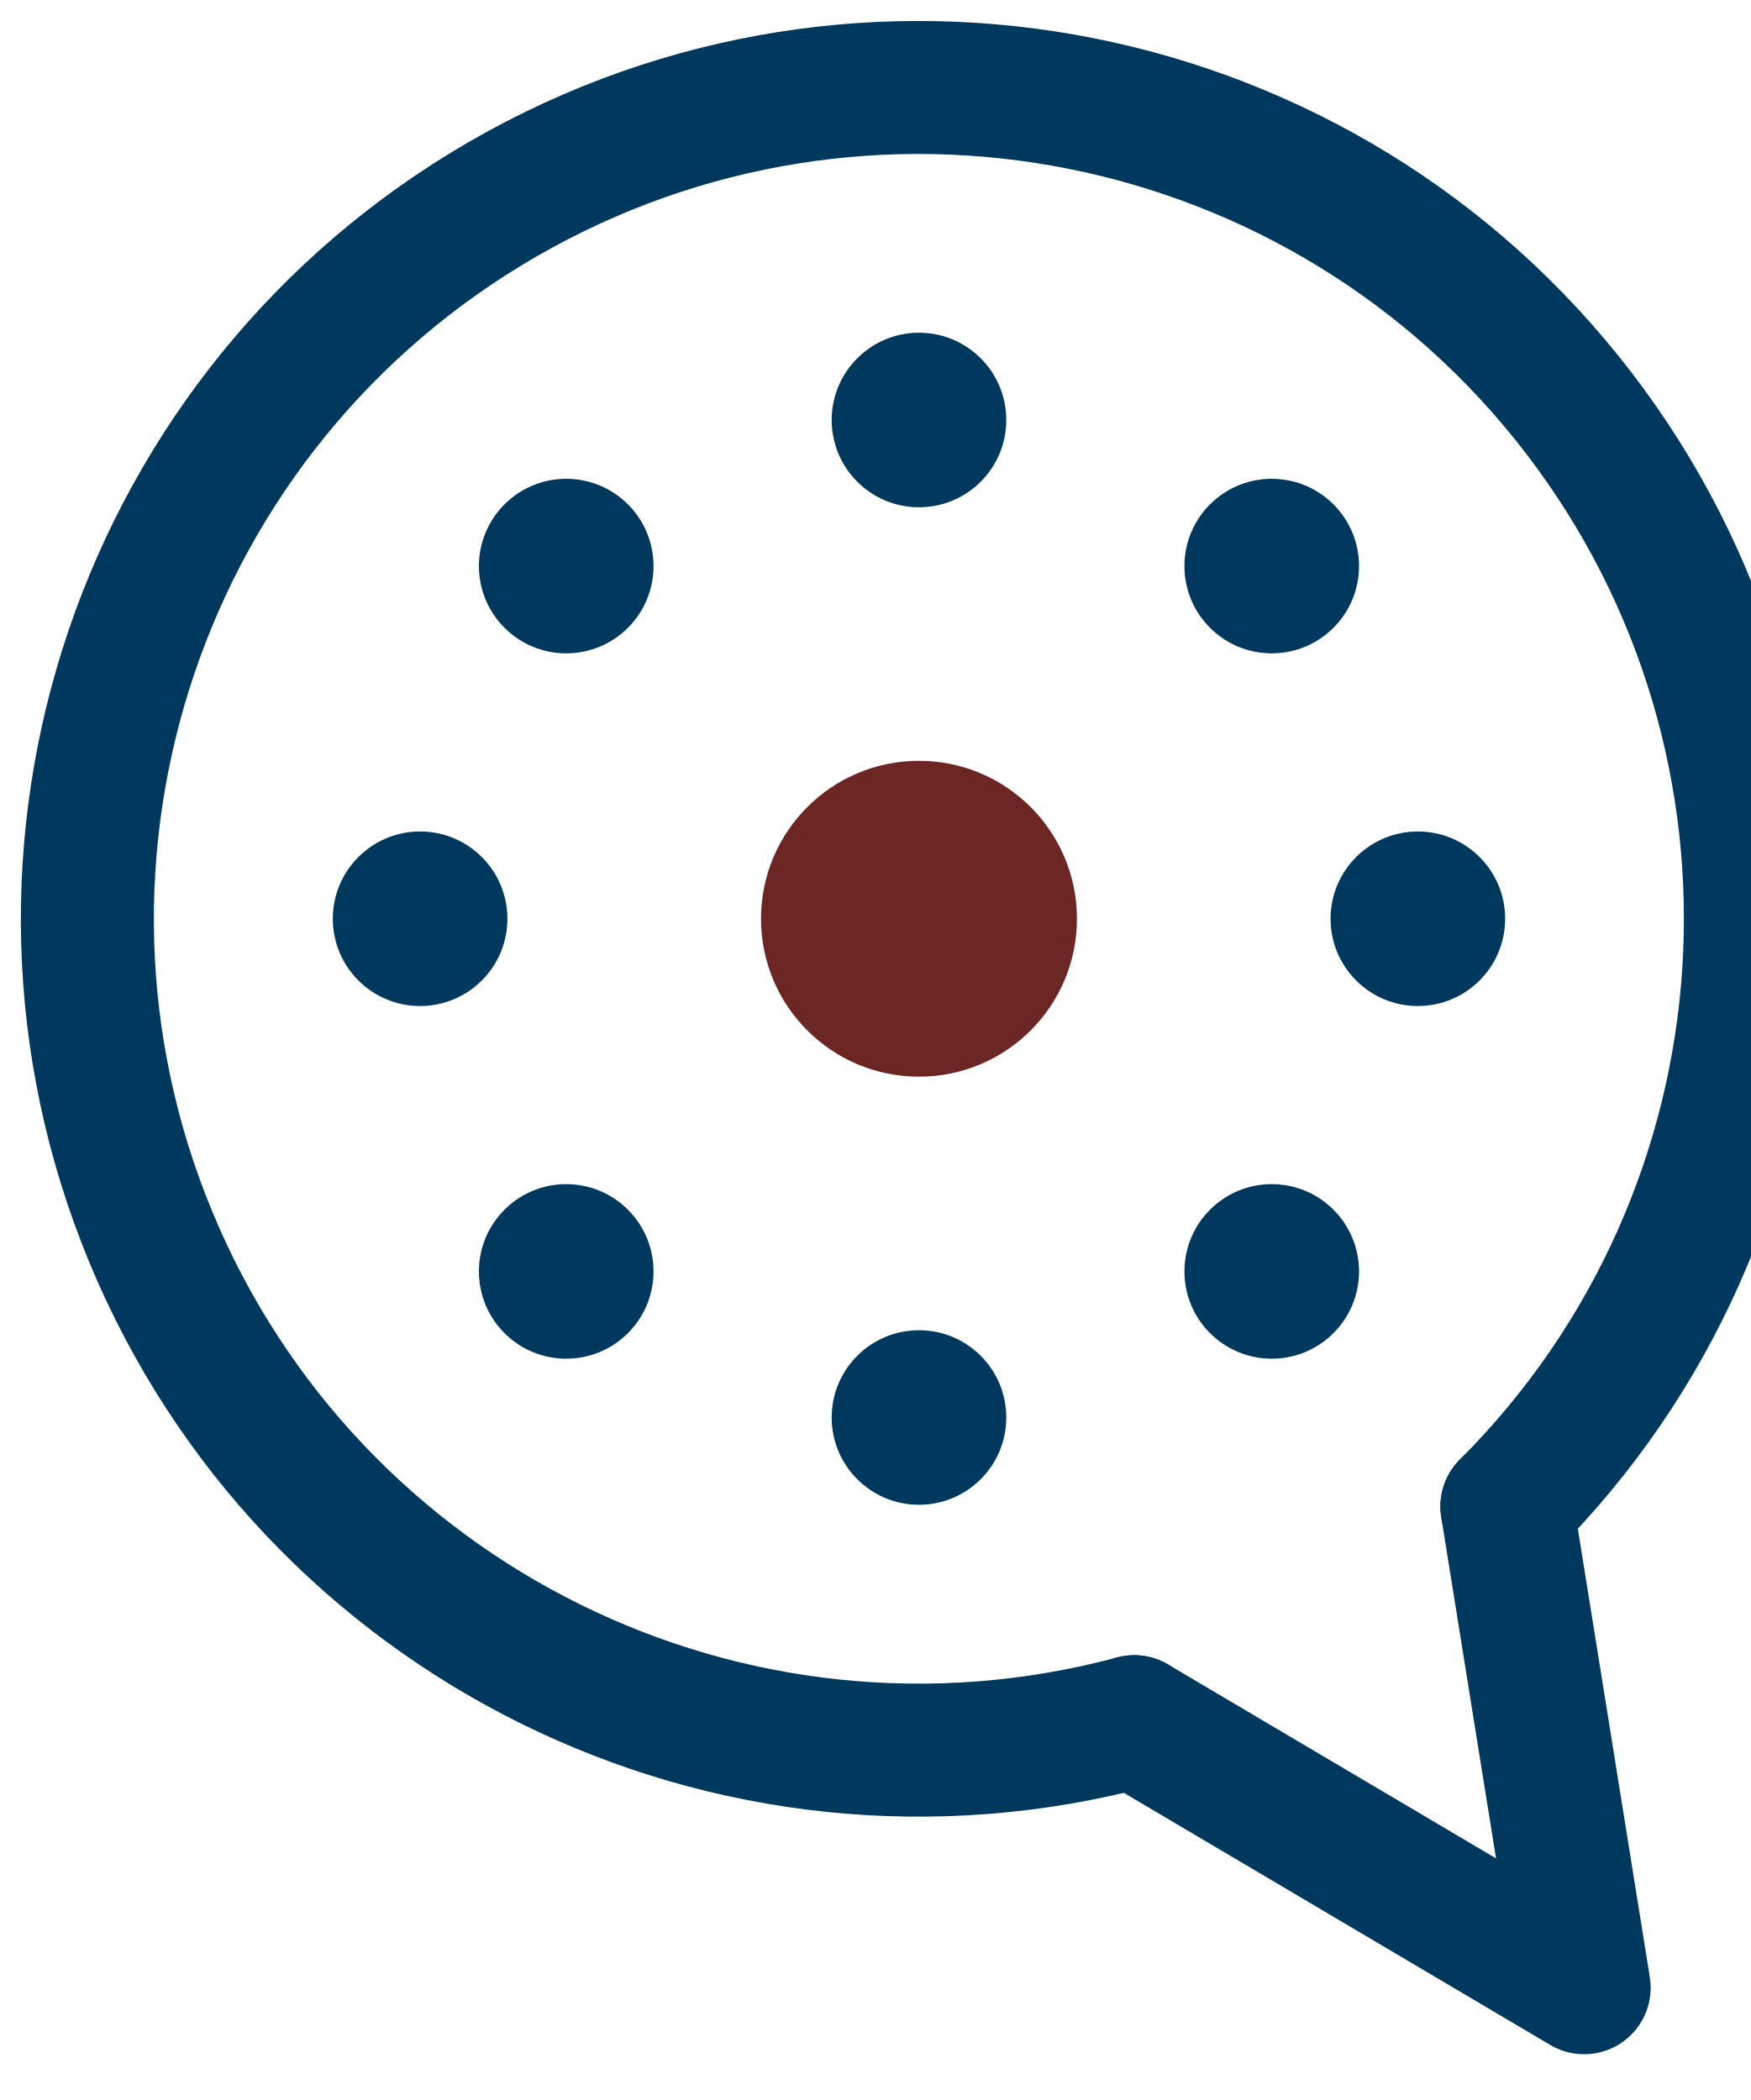
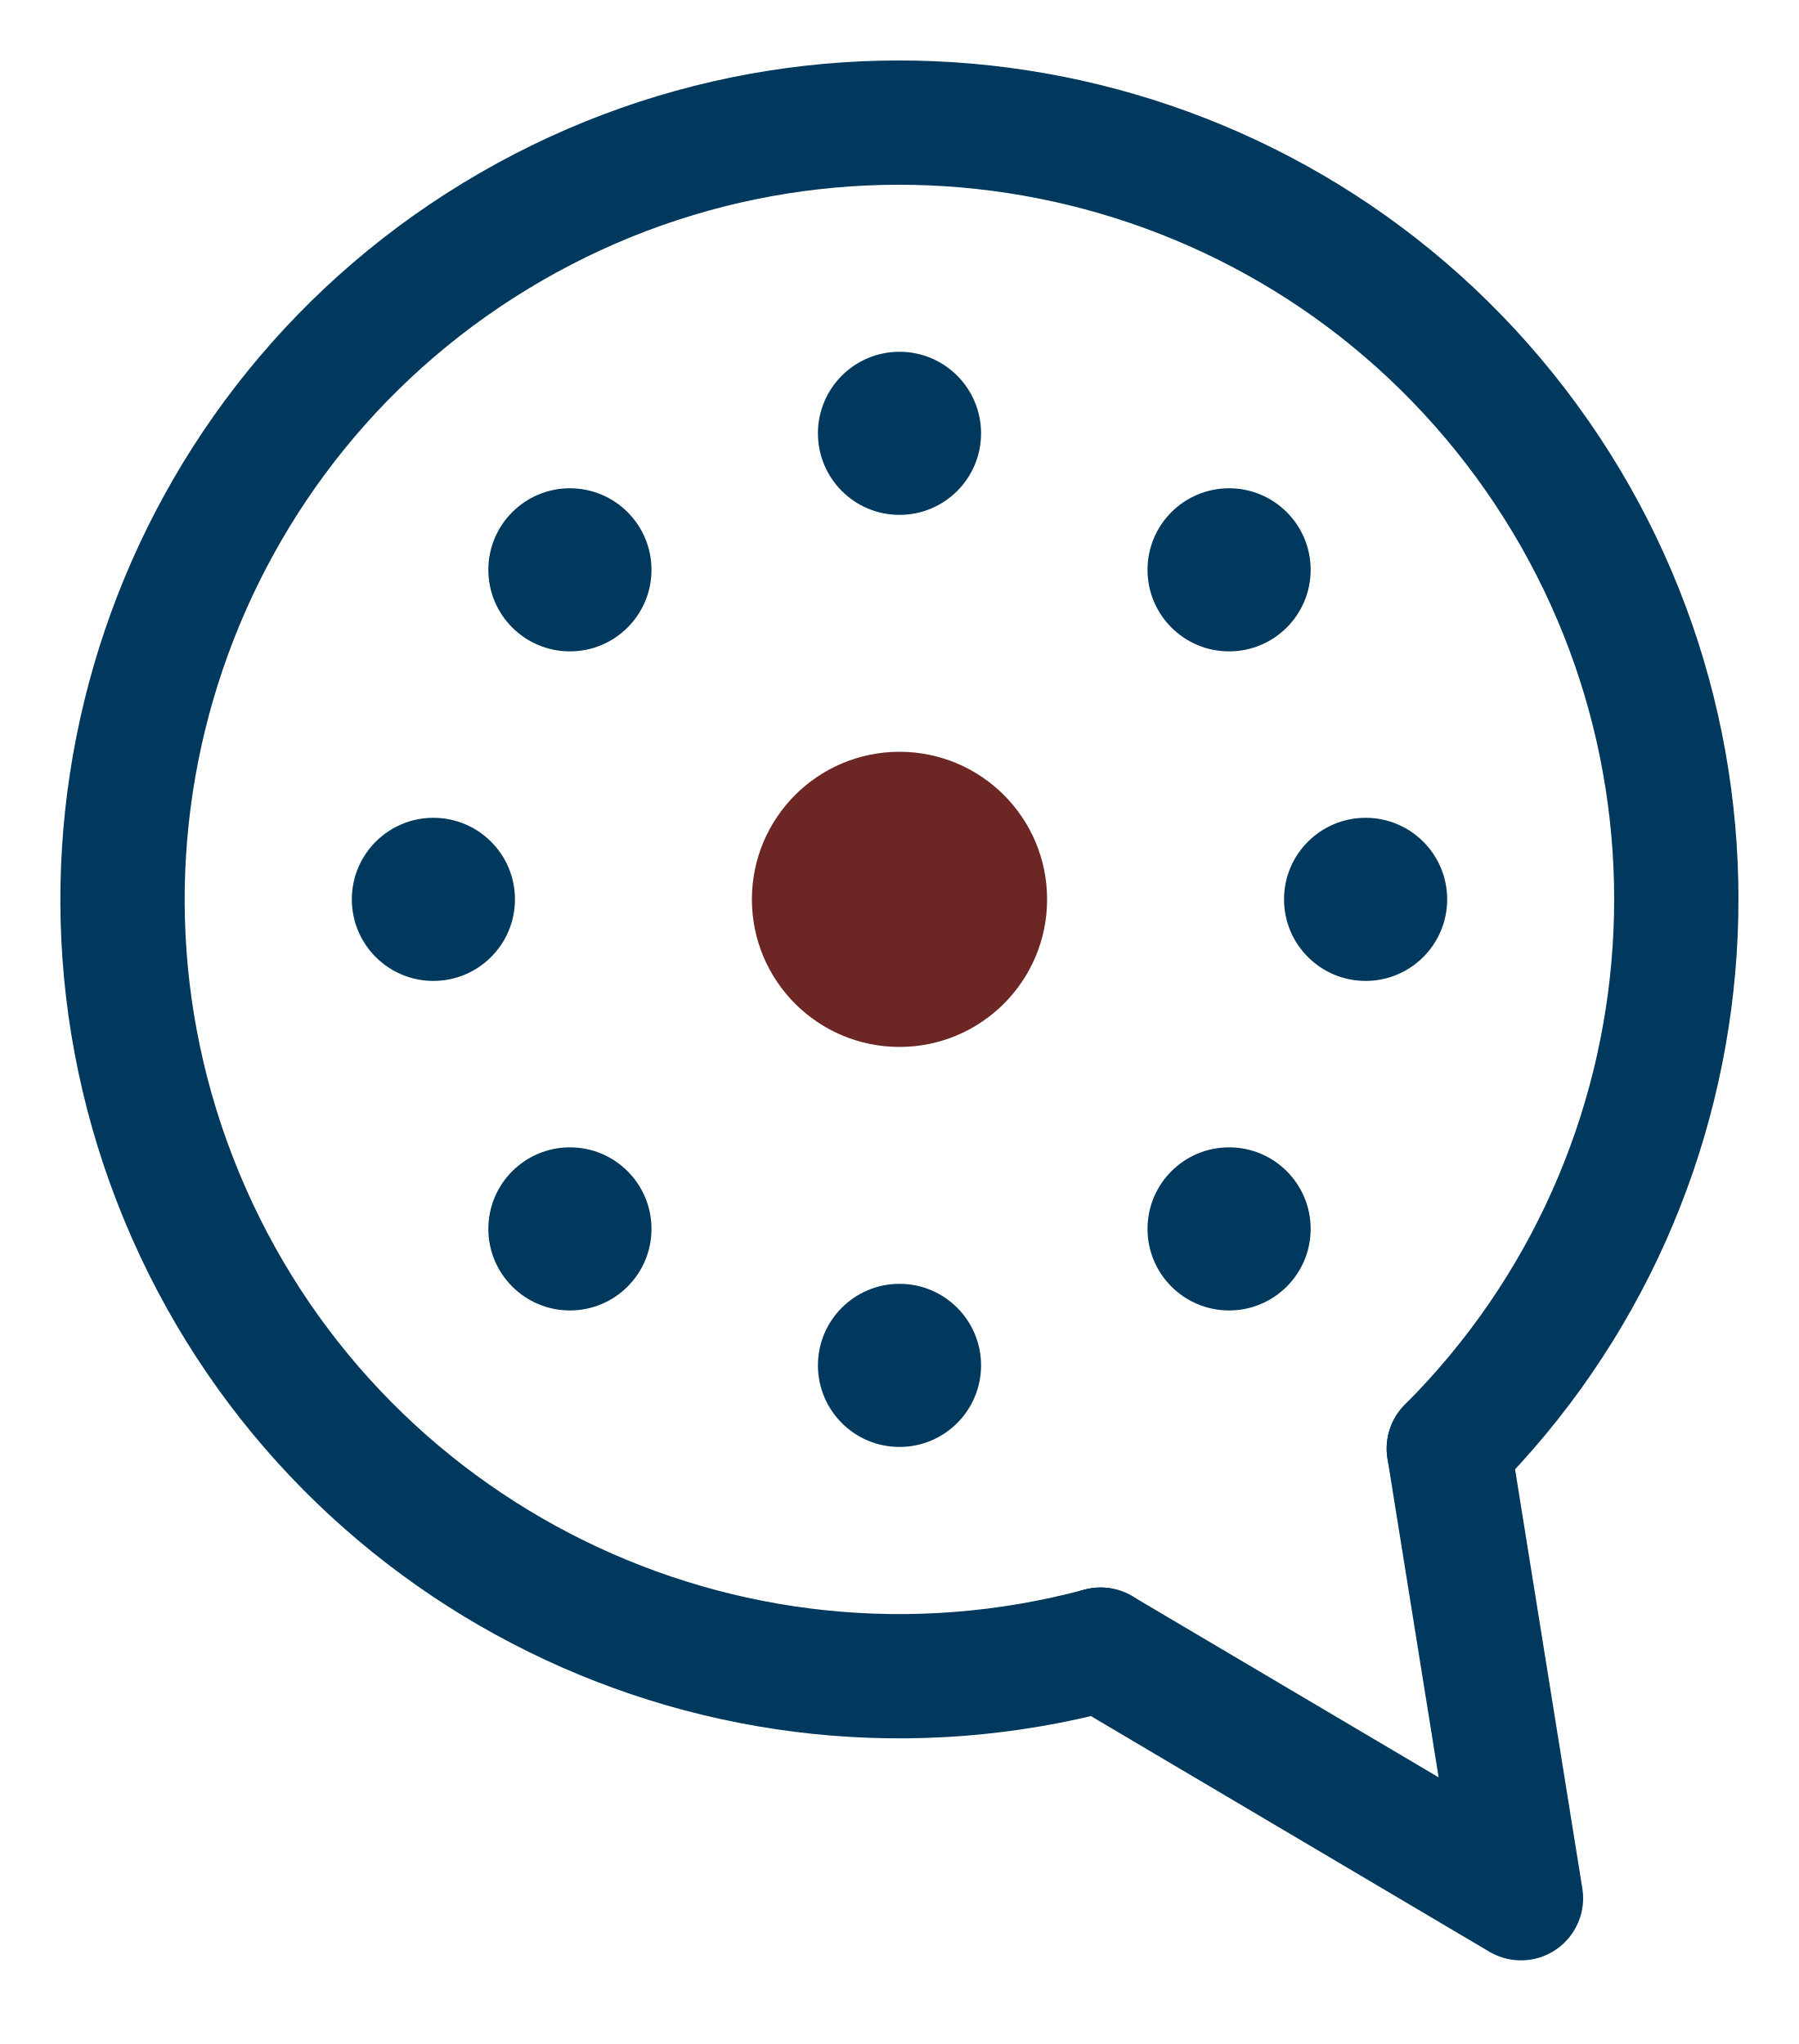
- <svg xmlns="http://www.w3.org/2000/svg" viewBox="40 60 400 480">
+ <svg xmlns="http://www.w3.org/2000/svg" viewBox="30 50 440 500">
  <path d="M299.18,453.53 A190,190 0 1 1 384.35,404.35" fill="none" stroke="#00395D" stroke-width="30.40" stroke-linecap="round" />
  <path d="M384.35,404.35 L402.00,514.34 L299.18,453.53" fill="none" stroke="#00395D" stroke-width="30.40" stroke-linecap="round" stroke-linejoin="round" />
  <circle cx="250.00" cy="156.00" r="19.95" fill="#00395D" />
  <circle cx="330.61" cy="189.39" r="19.95" fill="#00395D" />
  <circle cx="364.00" cy="270.00" r="19.95" fill="#00395D" />
  <circle cx="330.61" cy="350.61" r="19.95" fill="#00395D" />
  <circle cx="250.00" cy="384.00" r="19.95" fill="#00395D" />
  <circle cx="169.39" cy="350.61" r="19.95" fill="#00395D" />
  <circle cx="136.00" cy="270.00" r="19.95" fill="#00395D" />
  <circle cx="169.39" cy="189.39" r="19.95" fill="#00395D" />
  <circle cx="250" cy="270.0" r="36.10" fill="#6C2624" />
</svg>
